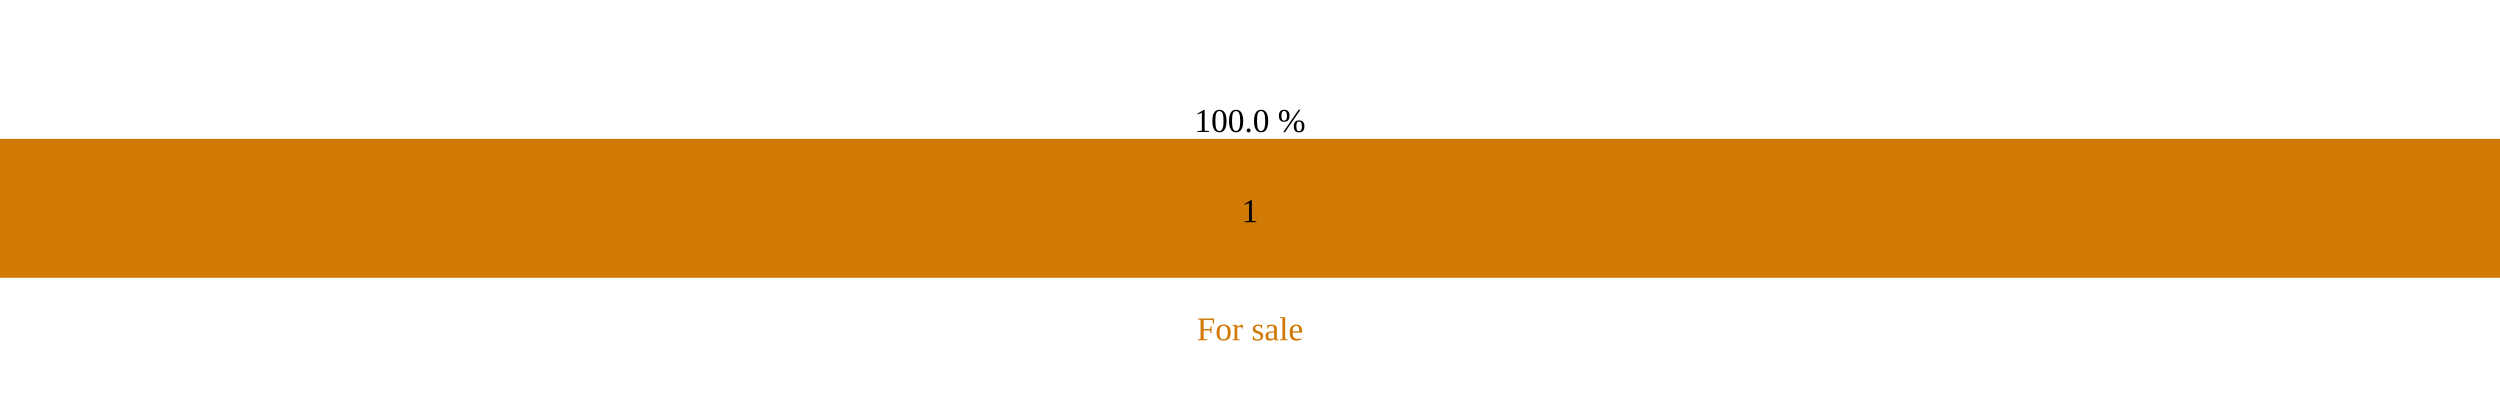
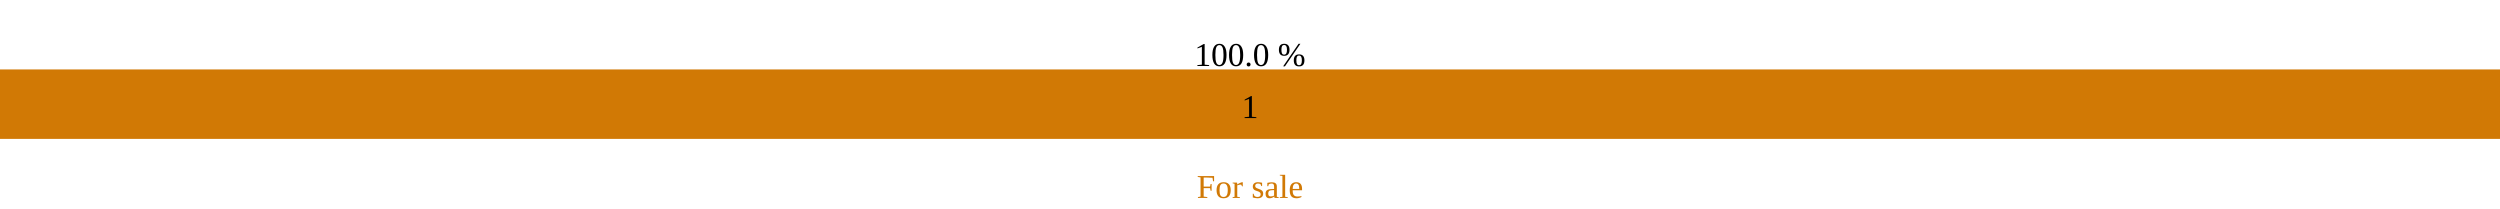
- <svg xmlns="http://www.w3.org/2000/svg" width="900" height="150">
-   <rect class="rect-stacked" x="0" y="50" height="50" width="900" style="fill: #d17905;" />
-   <text class="text-value" text-anchor="middle" x="450" y="80">1</text>
-   <text class="text-percent" text-anchor="middle" x="450" y="47.5">100.0 %</text>
-   <text class="text-label" text-anchor="middle" x="450" y="122.5" style="fill: #d17905;">For sale</text>
+ <svg xmlns="http://www.w3.org/2000/svg" width="900" height="75">
+   <rect class="rect-stacked" x="0" y="25" height="25" width="900" style="fill: #d17905;" />
+   <text class="text-value" text-anchor="middle" x="450" y="42.5">1</text>
+   <text class="text-percent" text-anchor="middle" x="450" y="23.75">100.0 %</text>
+   <text class="text-label" text-anchor="middle" x="450" y="71.25" style="fill: #d17905;">For sale</text>
</svg>
